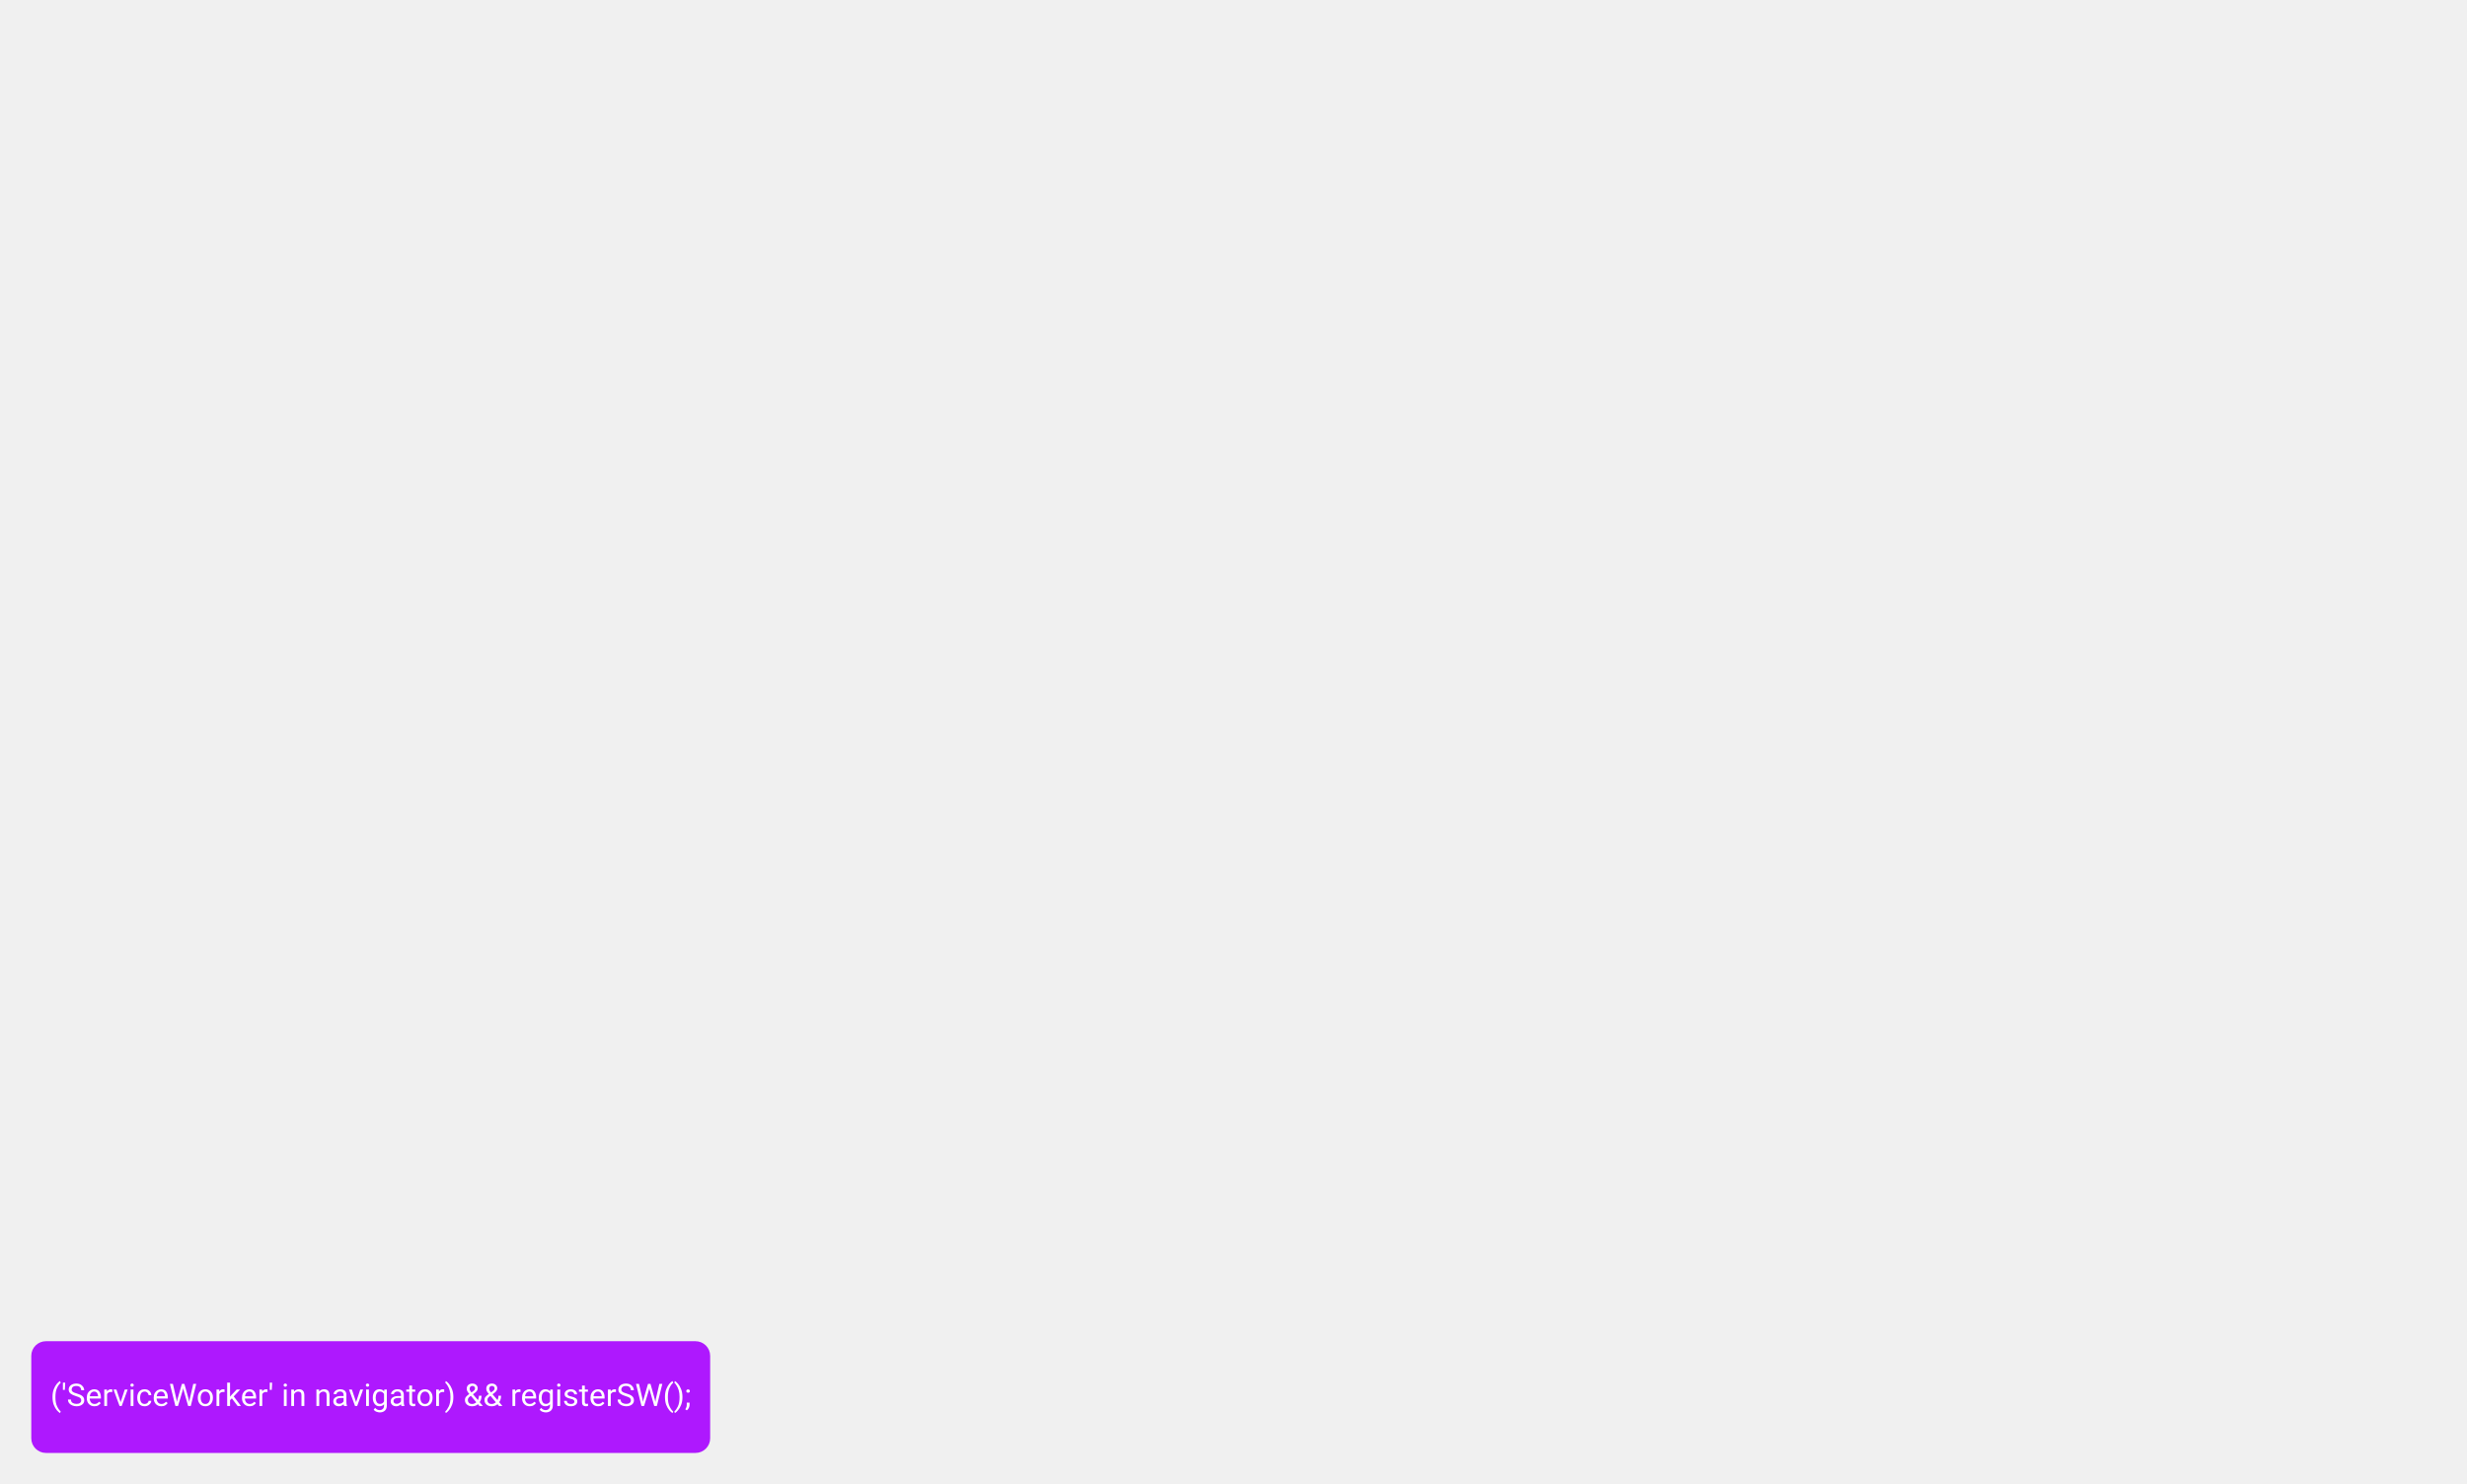
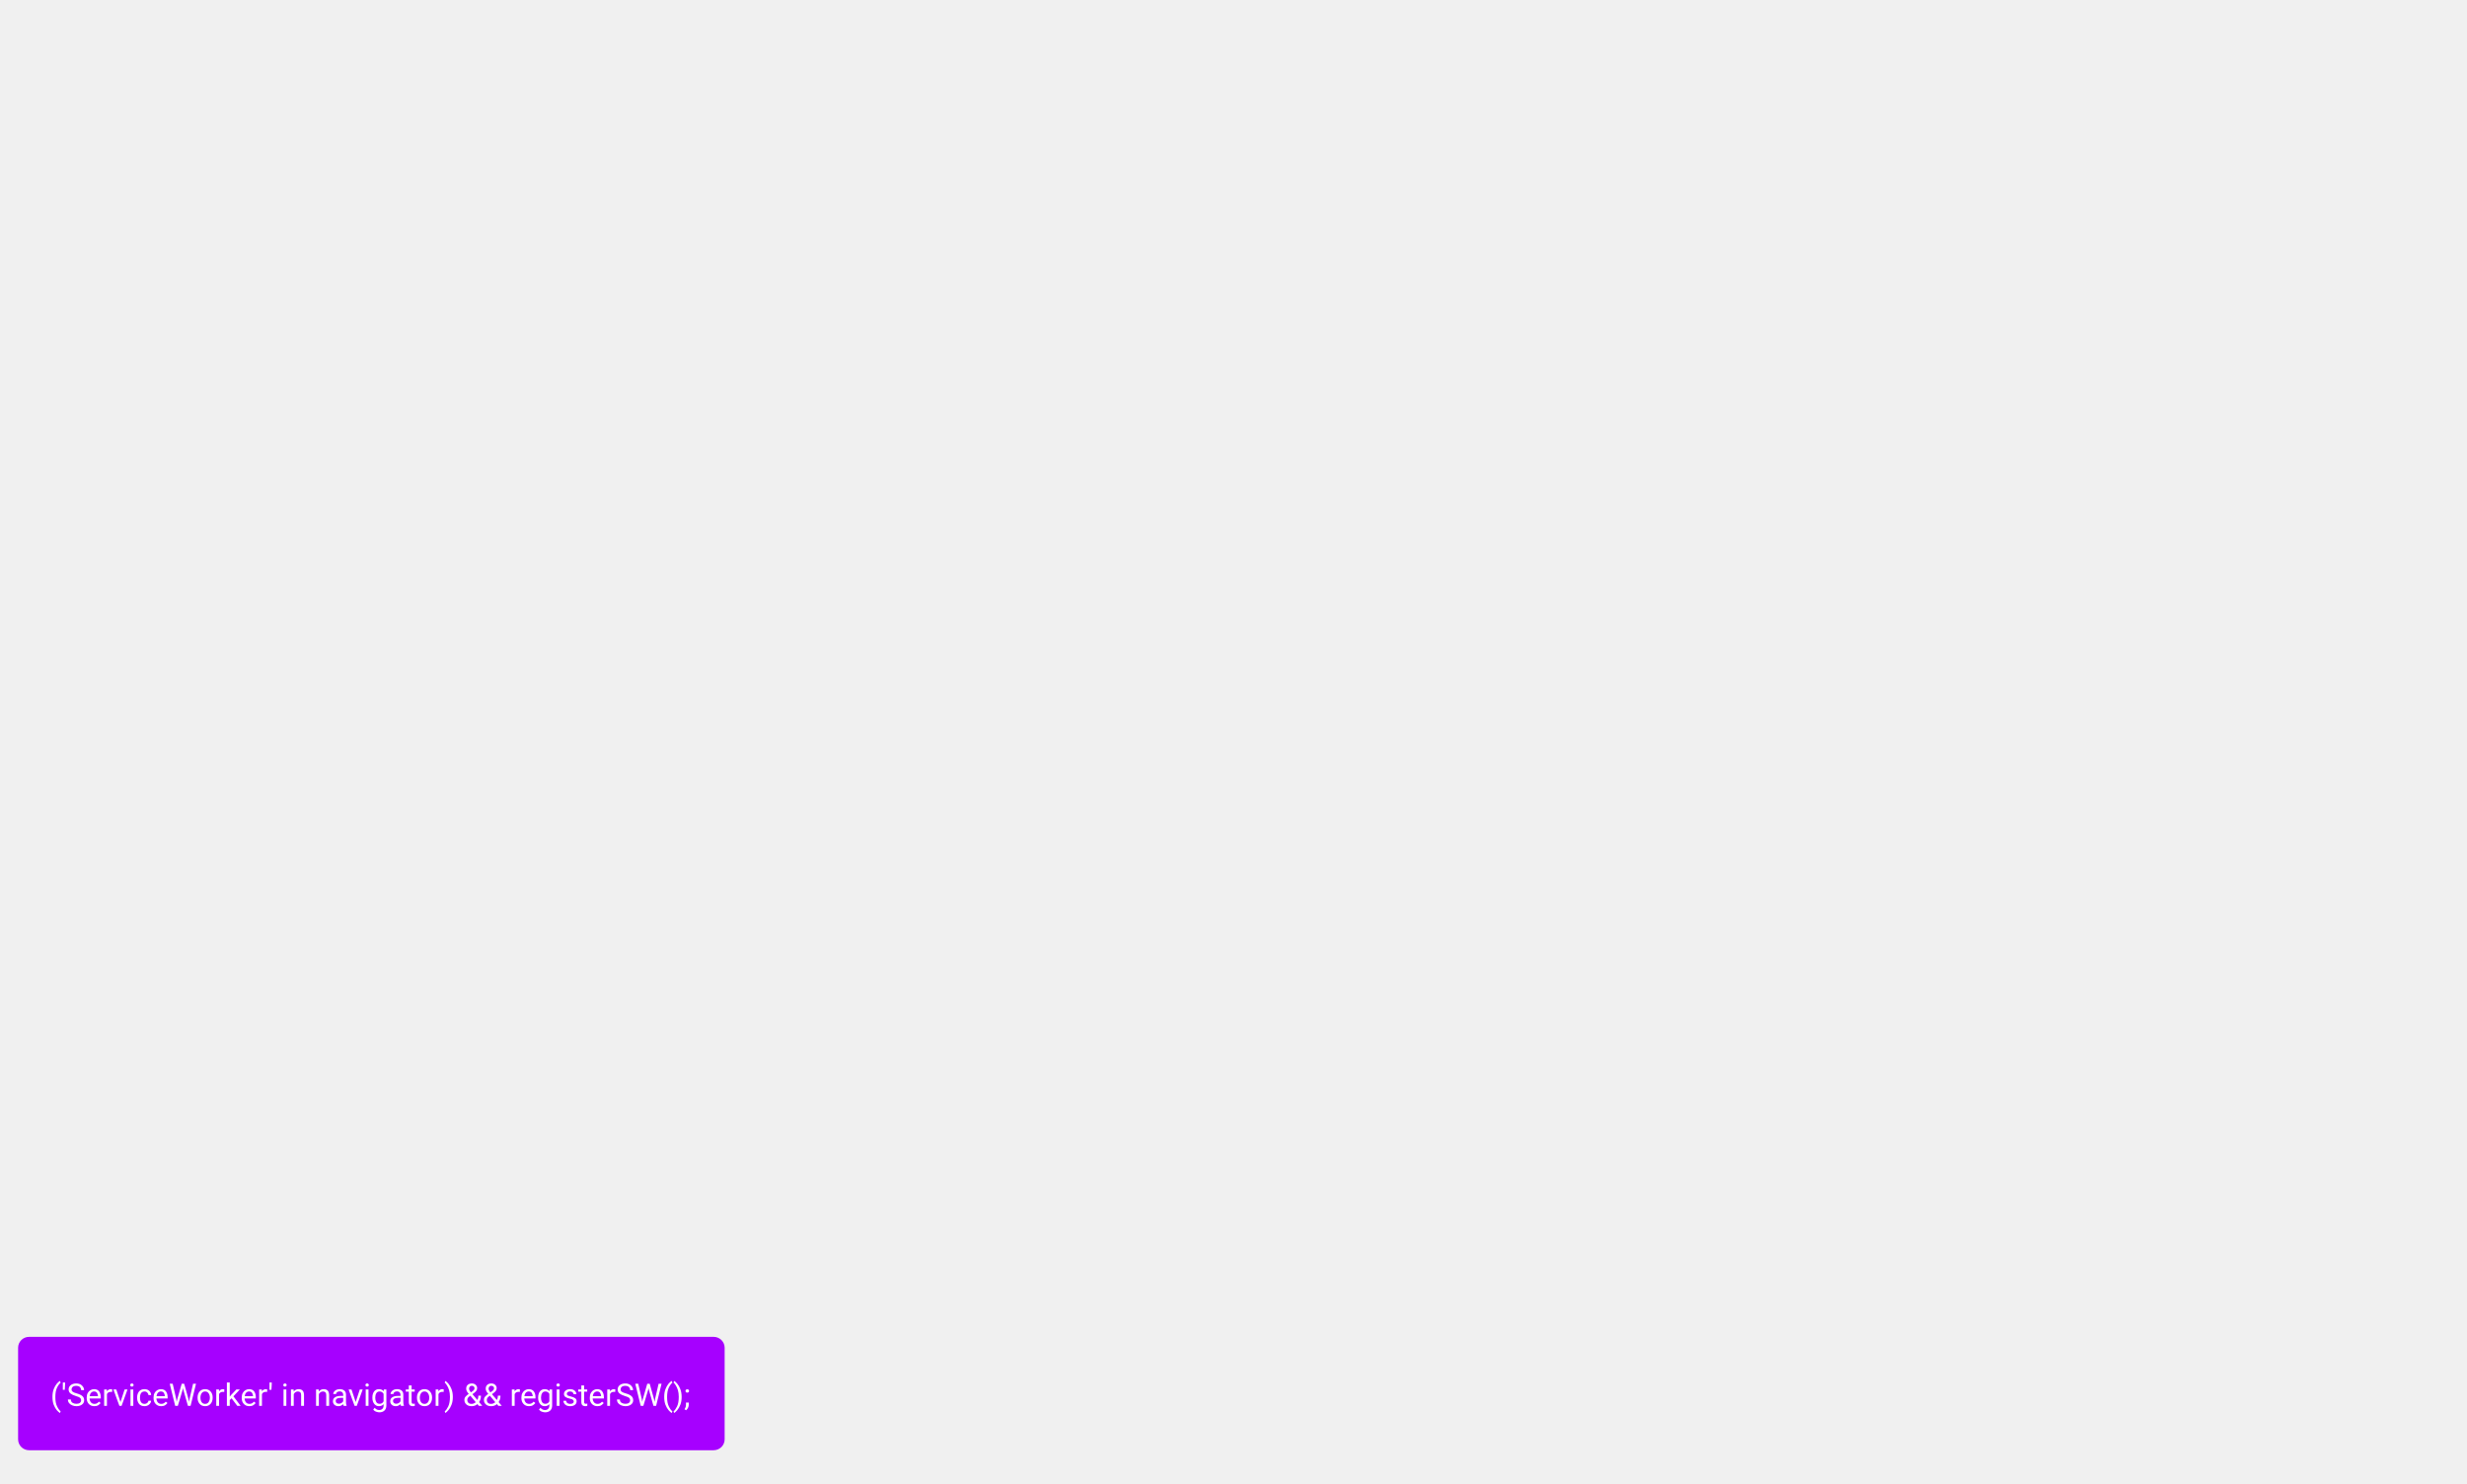
<svg xmlns="http://www.w3.org/2000/svg" width="1330" height="800" viewBox="0 0 351.9 211.67">
-   <g stroke-width="1.42" transform="matrix(.70974 0 0 .70318 -7 37.42)">
-     <rect width="134.94" height="21.17" x="16.9" y="219.63" fill="#a600ff" stroke="#a600ff" stroke-linecap="square" stroke-width="1.5" opacity=".9" ry="2.21" />
-     <text x="19.99" y="232.29" fill-rule="evenodd" stroke-width=".37" font-family="Roboto,sans-serif" font-size="16.45" font-weight="700" letter-spacing="0" style="line-height:1.25" transform="scale(1.00117 .99883)" word-spacing="0">
-       <tspan x="19.99" y="232.29" fill="#fff" font-size="6.31" font-weight="400" font-family="Roboto,sans-serif">('ServiceWorker' in navigator) &amp;&amp; registerSW();</tspan>
+   <g transform="matrix(.70974 0 0 .70318 -7 37.42)">
+     <rect width="142" height="23" x="13.5" y="218" fill="#a600ff" ry="2.21" />
+     <text x="20" y="232" fill="#fff" font-family="Roboto,sans-serif" font-size="6.31" font-weight="400">
+       <tspan>('ServiceWorker' in navigator) &amp;&amp; registerSW();</tspan>
    </text>
  </g>
</svg>
